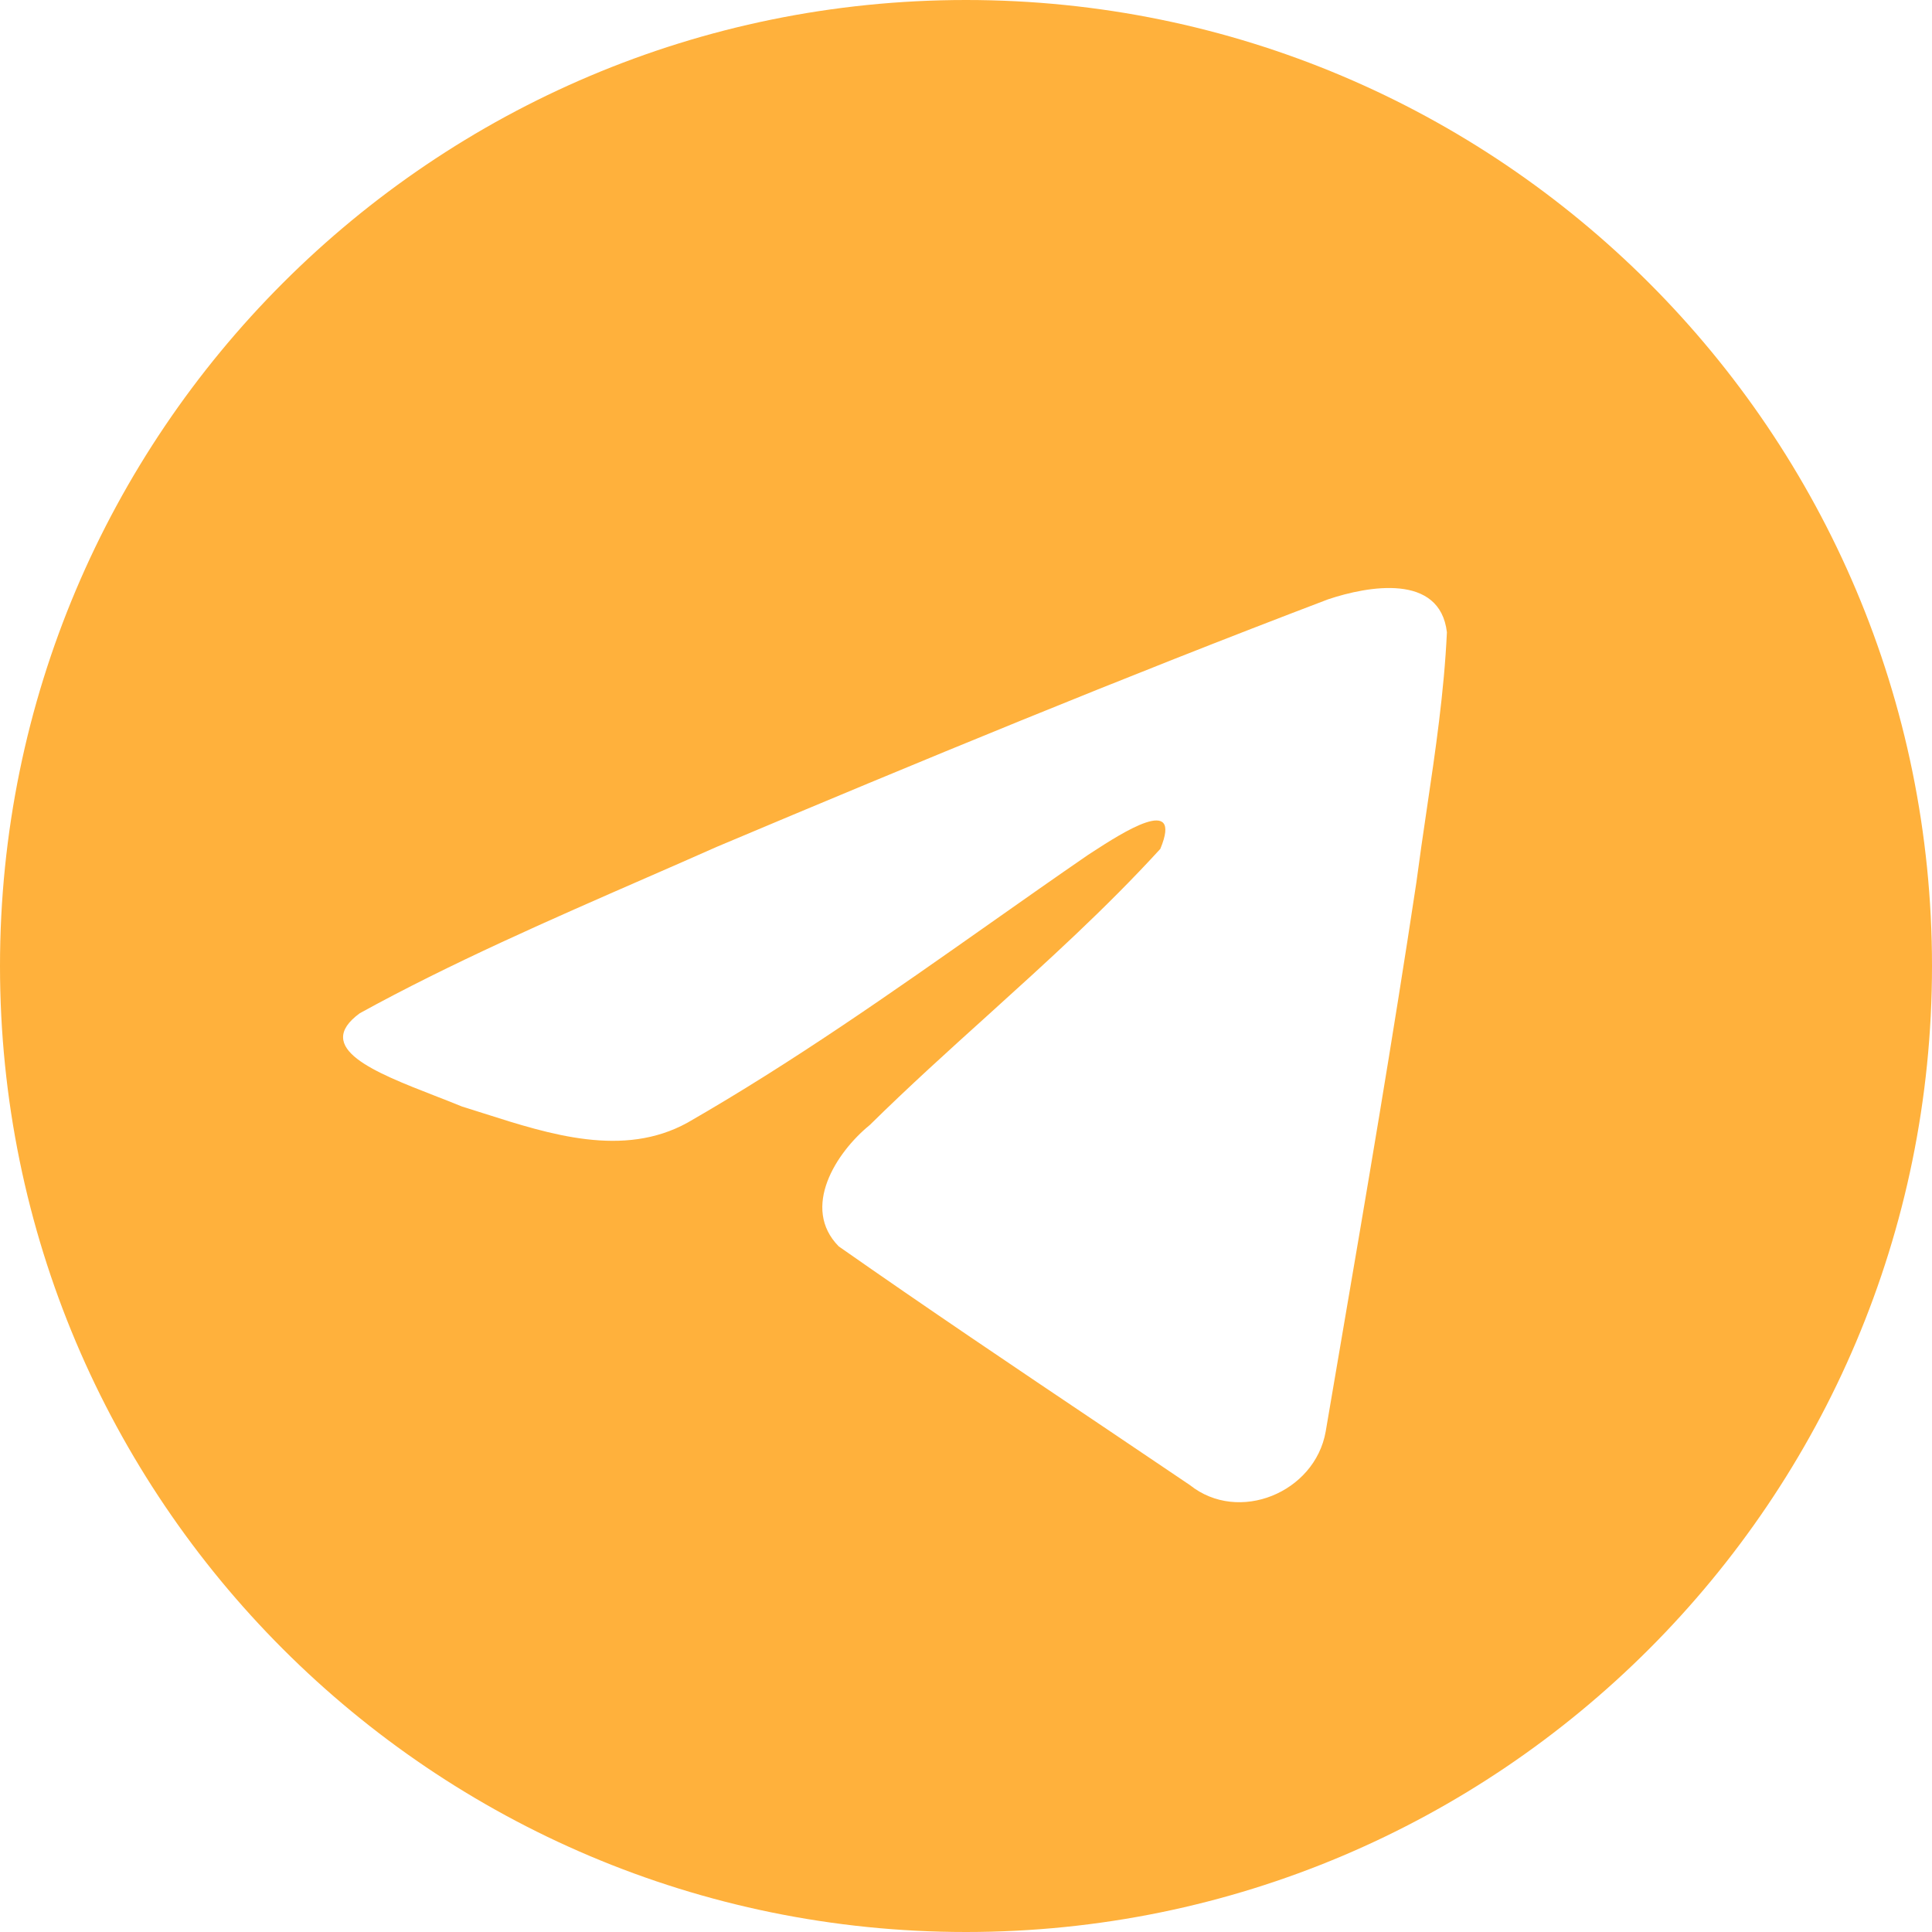
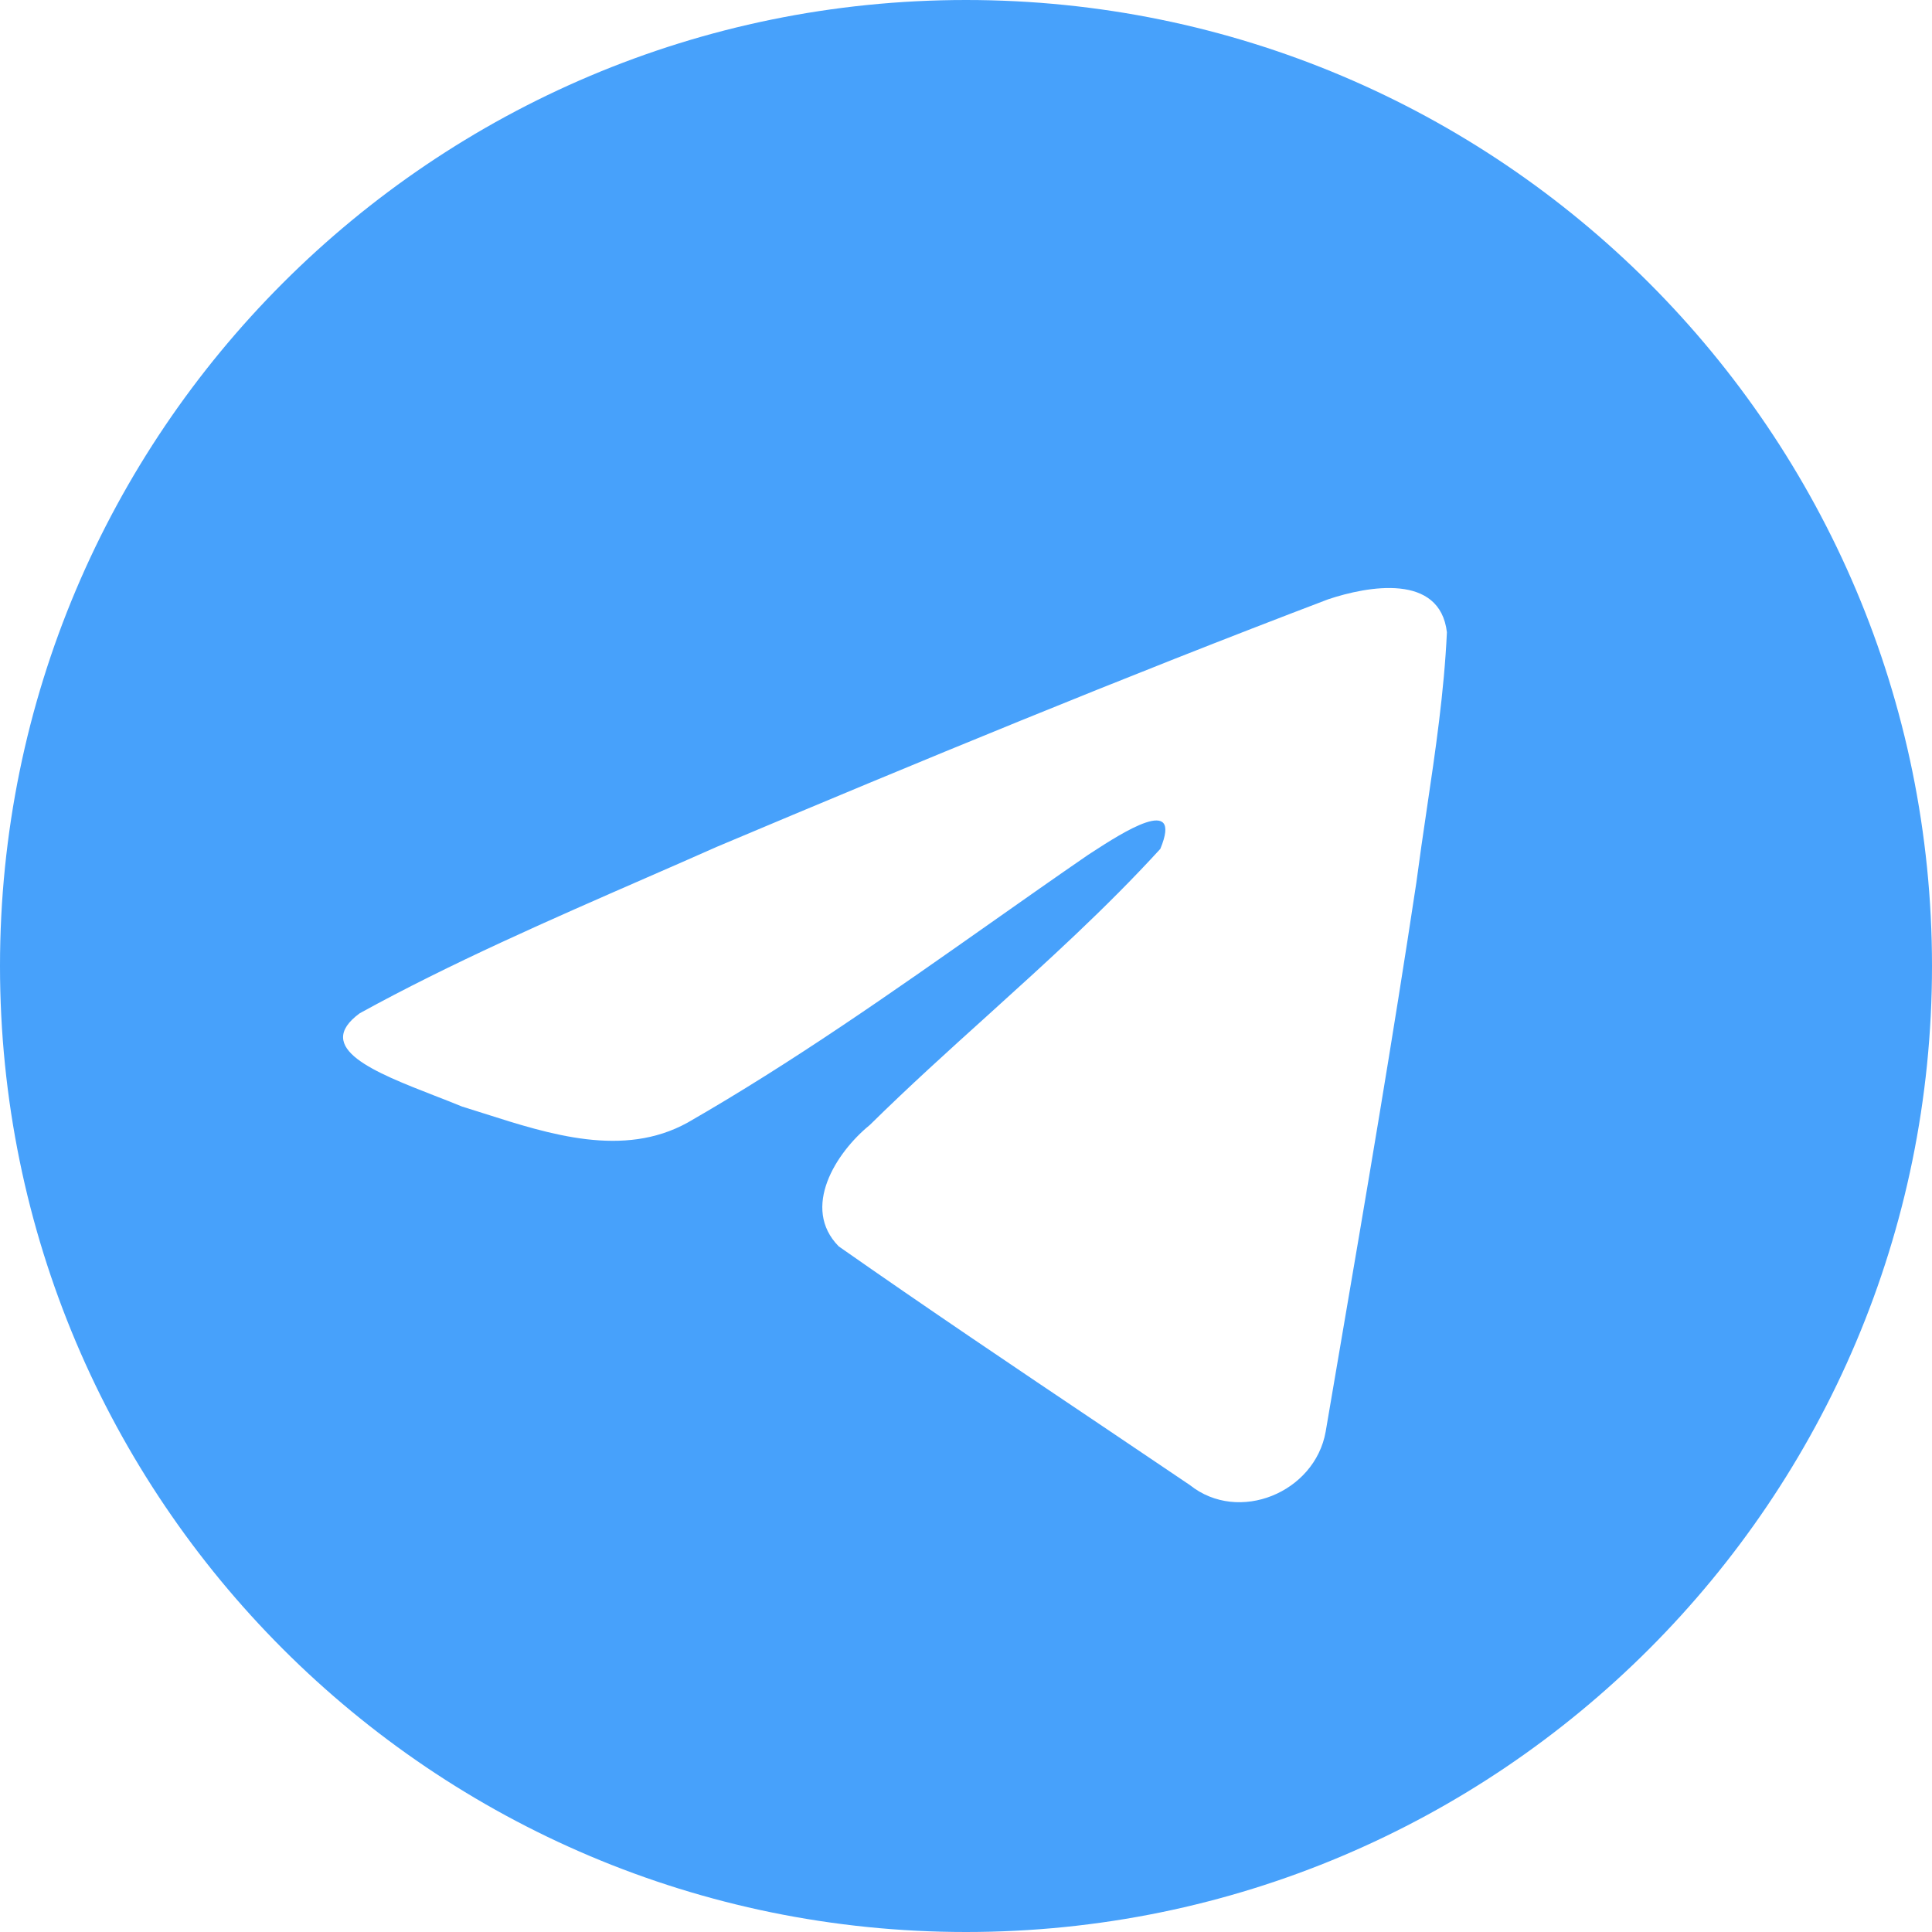
- <svg xmlns="http://www.w3.org/2000/svg" width="24" height="24" viewBox="0 0 24 24" fill="none">
-   <path fill-rule="evenodd" clip-rule="evenodd" d="M24 12C24 18.627 18.627 24 12 24C5.373 24 0 18.627 0 12C0 5.373 5.373 0 12 0C18.627 0 24 5.373 24 12ZM8.036 10.901C6.834 11.426 5.599 11.965 4.469 12.587L4.469 12.587C3.879 13.019 4.663 13.324 5.399 13.611C5.515 13.656 5.631 13.701 5.74 13.746C5.83 13.774 5.922 13.804 6.016 13.833C6.833 14.094 7.745 14.384 8.539 13.947C9.844 13.198 11.075 12.332 12.305 11.466C12.707 11.183 13.11 10.899 13.516 10.62C13.535 10.608 13.556 10.594 13.579 10.579C13.925 10.355 14.701 9.852 14.414 10.545C13.735 11.288 13.007 11.945 12.276 12.607C11.783 13.052 11.288 13.499 10.805 13.975C10.384 14.317 9.948 15.005 10.419 15.483C11.504 16.243 12.605 16.984 13.707 17.724C14.065 17.965 14.423 18.206 14.781 18.448C15.387 18.932 16.334 18.541 16.468 17.784C16.527 17.436 16.586 17.089 16.646 16.741C16.975 14.819 17.303 12.895 17.594 10.967C17.634 10.664 17.678 10.362 17.723 10.059C17.832 9.326 17.94 8.591 17.974 7.854C17.887 7.118 16.994 7.279 16.498 7.445C13.945 8.416 11.418 9.46 8.901 10.521C8.616 10.648 8.327 10.774 8.036 10.901Z" fill="#FFB13C" />
+ <svg xmlns="http://www.w3.org/2000/svg" width="24" height="24" viewBox="0 0 24 24" fill="#47A1FB">
+   <path fill-rule="evenodd" clip-rule="evenodd" d="M24 12C24 18.627 18.627 24 12 24C5.373 24 0 18.627 0 12C0 5.373 5.373 0 12 0C18.627 0 24 5.373 24 12ZM8.036 10.901C6.834 11.426 5.599 11.965 4.469 12.587L4.469 12.587C3.879 13.019 4.663 13.324 5.399 13.611C5.515 13.656 5.631 13.701 5.74 13.746C5.83 13.774 5.922 13.804 6.016 13.833C6.833 14.094 7.745 14.384 8.539 13.947C9.844 13.198 11.075 12.332 12.305 11.466C12.707 11.183 13.11 10.899 13.516 10.62C13.535 10.608 13.556 10.594 13.579 10.579C13.925 10.355 14.701 9.852 14.414 10.545C13.735 11.288 13.007 11.945 12.276 12.607C11.783 13.052 11.288 13.499 10.805 13.975C10.384 14.317 9.948 15.005 10.419 15.483C11.504 16.243 12.605 16.984 13.707 17.724C14.065 17.965 14.423 18.206 14.781 18.448C15.387 18.932 16.334 18.541 16.468 17.784C16.527 17.436 16.586 17.089 16.646 16.741C16.975 14.819 17.303 12.895 17.594 10.967C17.634 10.664 17.678 10.362 17.723 10.059C17.832 9.326 17.94 8.591 17.974 7.854C17.887 7.118 16.994 7.279 16.498 7.445C13.945 8.416 11.418 9.46 8.901 10.521C8.616 10.648 8.327 10.774 8.036 10.901Z" fill="#47A1FB" />
</svg>
